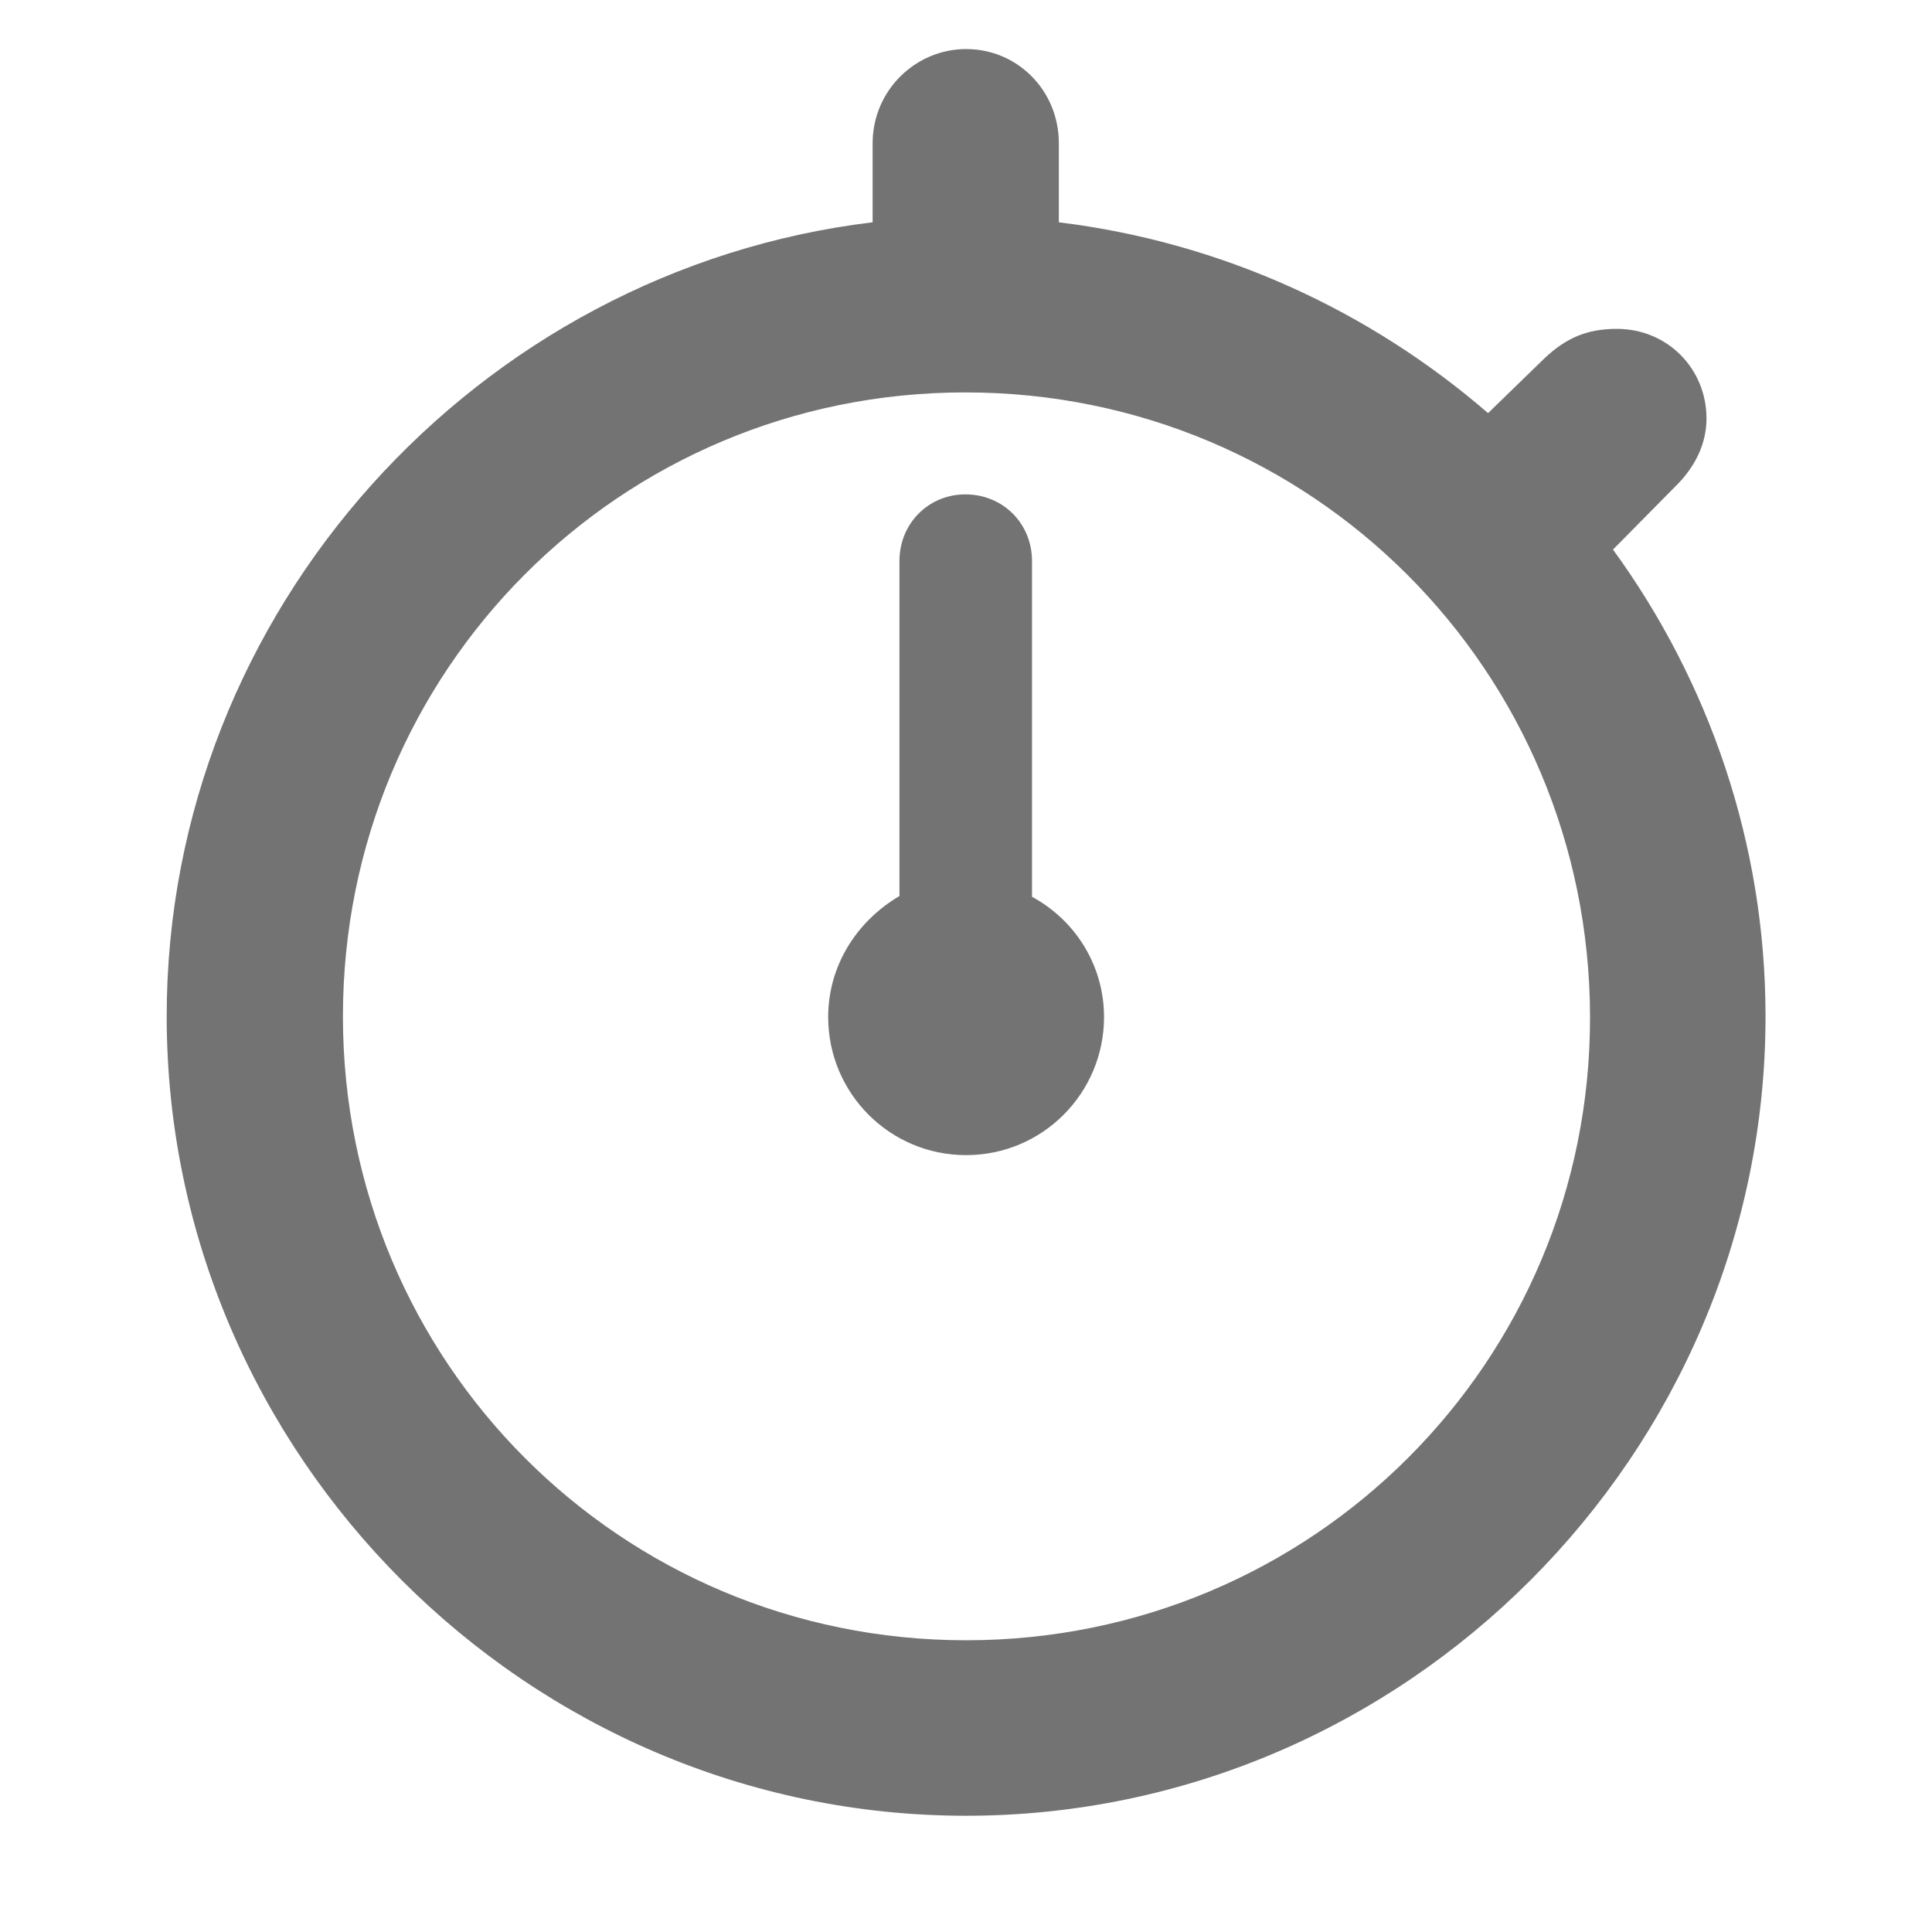
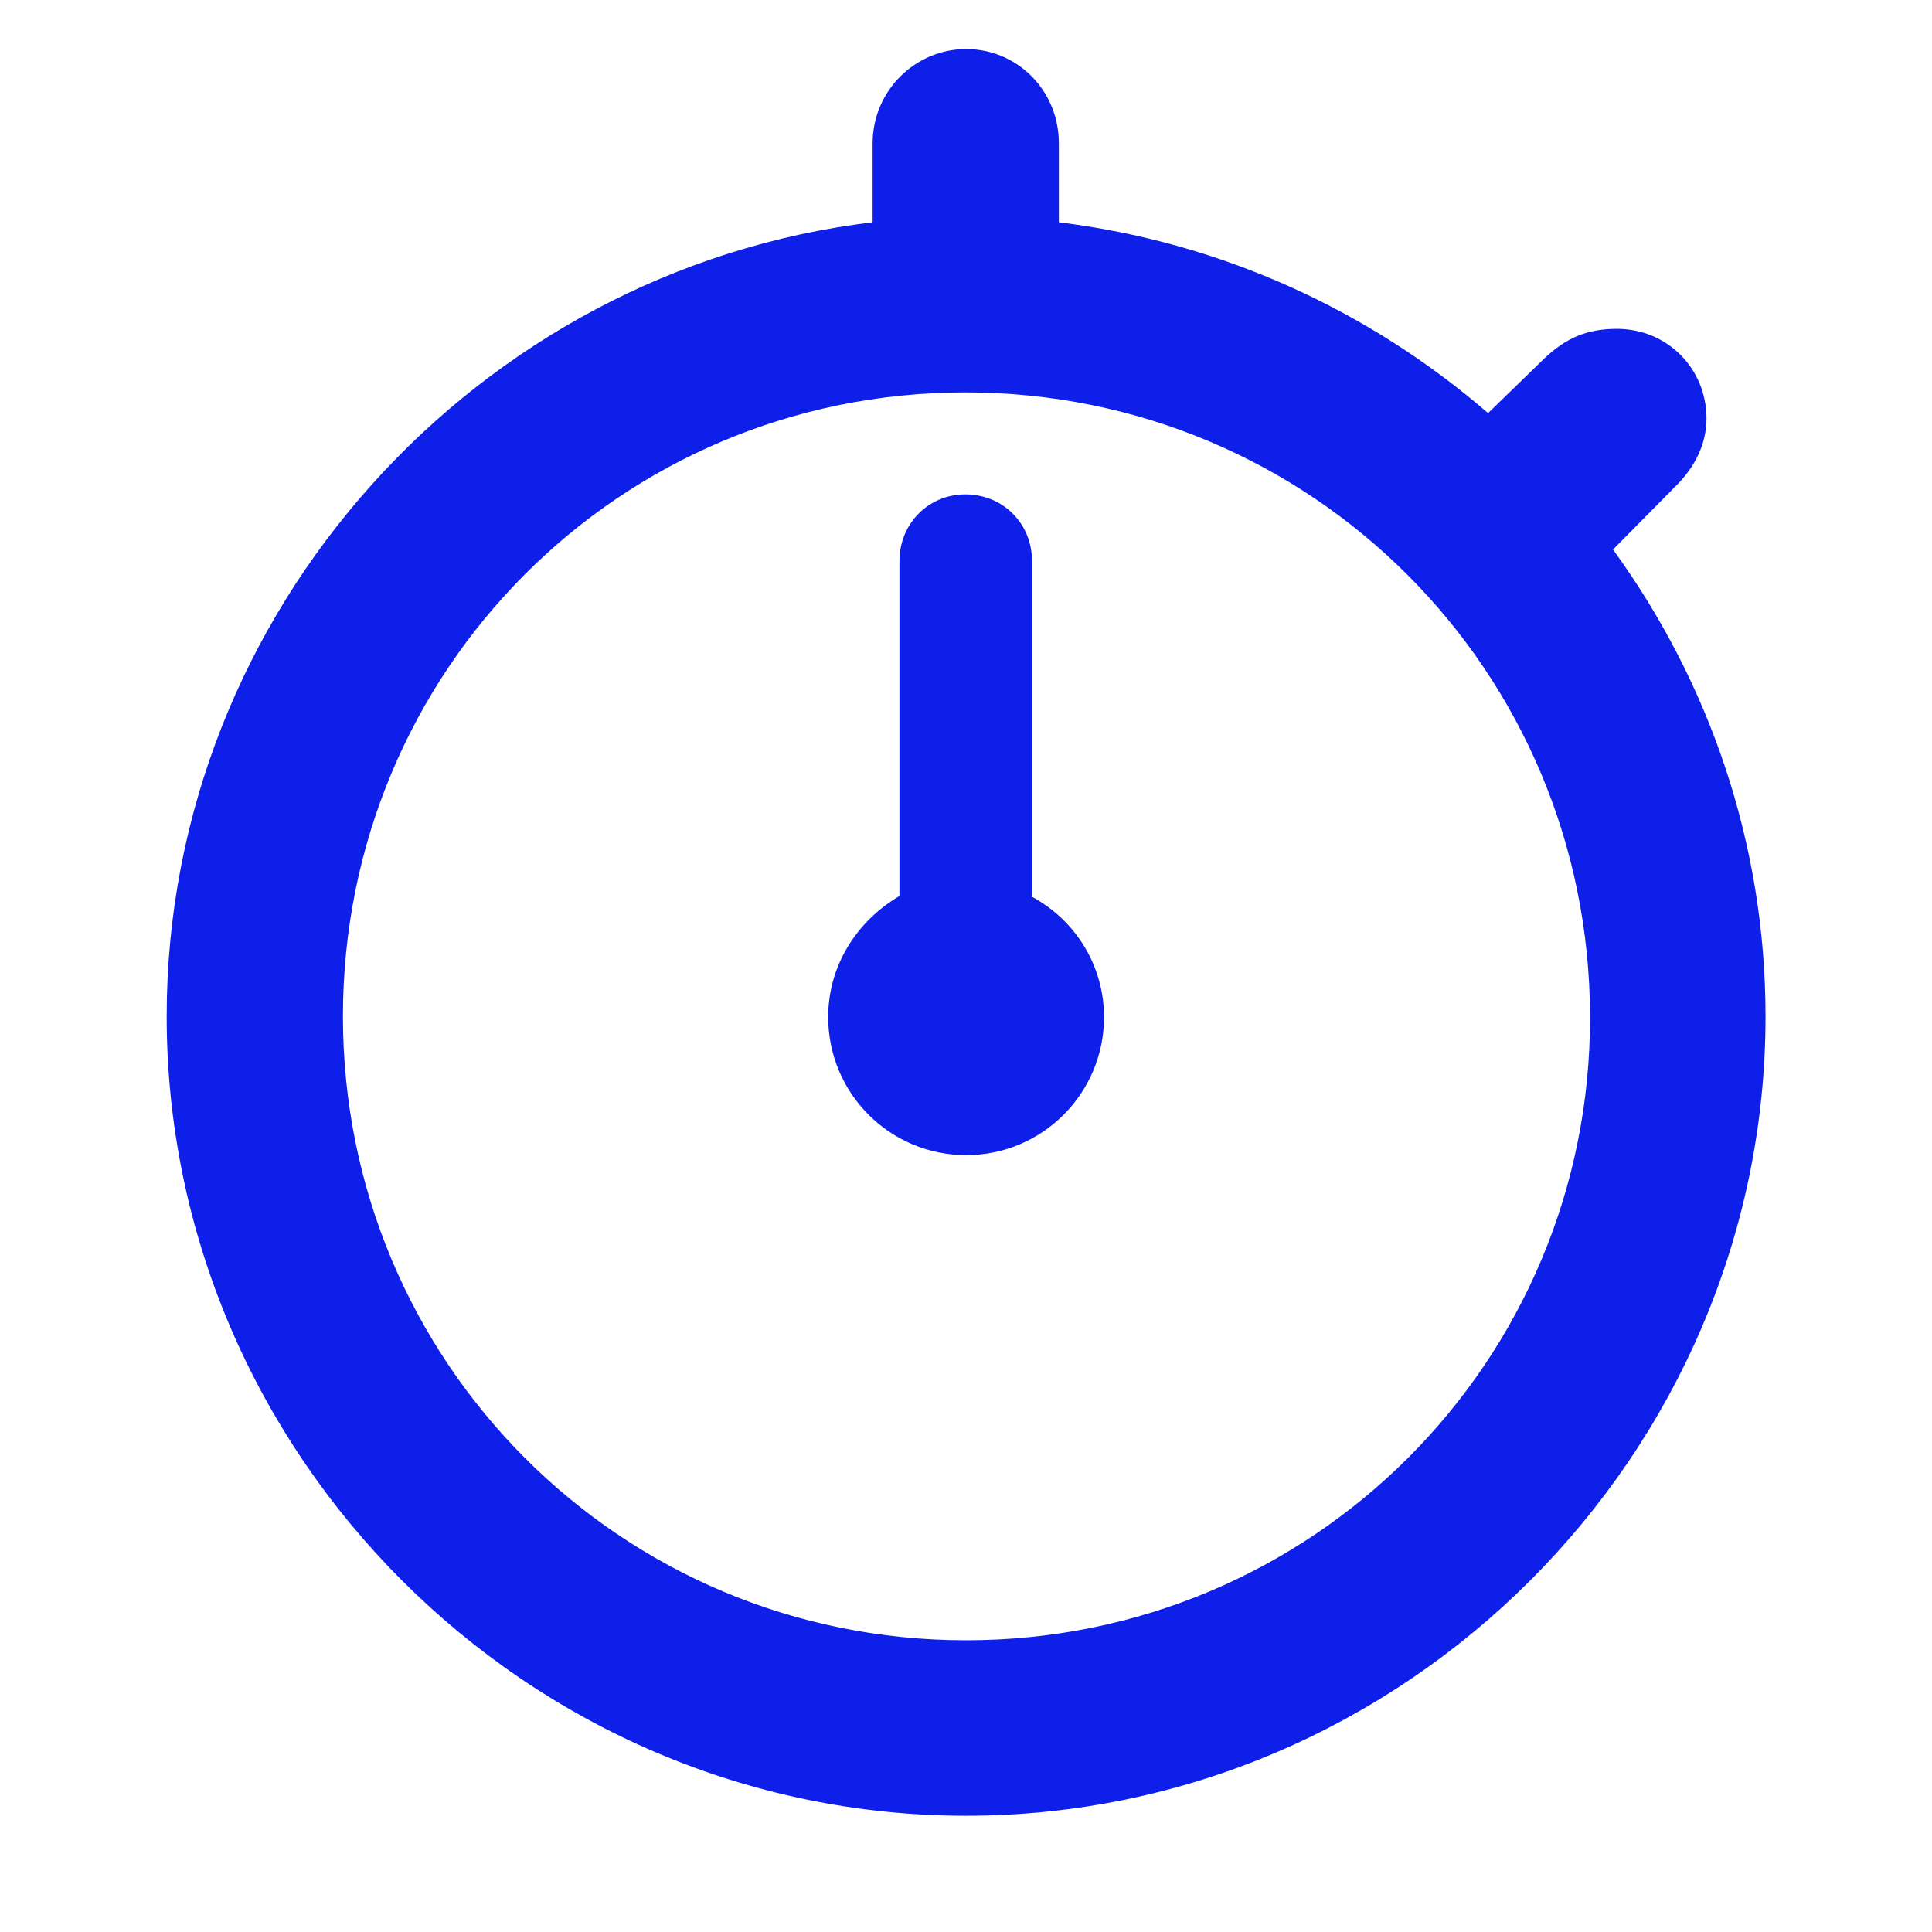
<svg xmlns="http://www.w3.org/2000/svg" width="18" height="18" viewBox="0 0 18 18" fill="none">
-   <path d="M9.001 16.917C4.916 16.917 1.553 13.554 1.553 9.469C1.553 5.684 4.452 2.514 8.13 2.071V1.335C8.13 0.843 8.53 0.457 9.001 0.457C9.479 0.457 9.865 0.843 9.865 1.335V2.071C11.379 2.257 12.757 2.892 13.864 3.849L14.393 3.335C14.592 3.149 14.785 3.064 15.064 3.064C15.535 3.064 15.899 3.435 15.899 3.899C15.899 4.128 15.799 4.349 15.599 4.542L15.028 5.12C15.921 6.348 16.449 7.855 16.449 9.469C16.449 13.554 13.086 16.917 9.001 16.917ZM9.001 15.282C12.222 15.282 14.821 12.69 14.814 9.469C14.807 6.248 12.222 3.656 8.994 3.656C5.773 3.656 3.195 6.248 3.195 9.469C3.195 12.69 5.78 15.282 9.001 15.282ZM9.001 10.762C8.287 10.762 7.716 10.183 7.716 9.476C7.716 8.998 7.98 8.584 8.38 8.348V5.227C8.38 4.877 8.651 4.606 8.994 4.606C9.344 4.606 9.615 4.877 9.615 5.227V8.355C10.022 8.576 10.286 8.998 10.286 9.476C10.286 10.183 9.715 10.762 9.001 10.762Z" fill="#737373" />
+   <path d="M9.001 16.917C4.916 16.917 1.553 13.554 1.553 9.469C1.553 5.684 4.452 2.514 8.13 2.071V1.335C8.13 0.843 8.53 0.457 9.001 0.457C9.479 0.457 9.865 0.843 9.865 1.335V2.071C11.379 2.257 12.757 2.892 13.864 3.849L14.393 3.335C14.592 3.149 14.785 3.064 15.064 3.064C15.535 3.064 15.899 3.435 15.899 3.899C15.899 4.128 15.799 4.349 15.599 4.542L15.028 5.12C15.921 6.348 16.449 7.855 16.449 9.469C16.449 13.554 13.086 16.917 9.001 16.917ZM9.001 15.282C12.222 15.282 14.821 12.69 14.814 9.469C14.807 6.248 12.222 3.656 8.994 3.656C5.773 3.656 3.195 6.248 3.195 9.469C3.195 12.69 5.78 15.282 9.001 15.282ZM9.001 10.762C8.287 10.762 7.716 10.183 7.716 9.476C7.716 8.998 7.98 8.584 8.38 8.348V5.227C8.38 4.877 8.651 4.606 8.994 4.606C9.344 4.606 9.615 4.877 9.615 5.227V8.355C10.022 8.576 10.286 8.998 10.286 9.476C10.286 10.183 9.715 10.762 9.001 10.762Z" fill="#0F1FEA" />
</svg>
